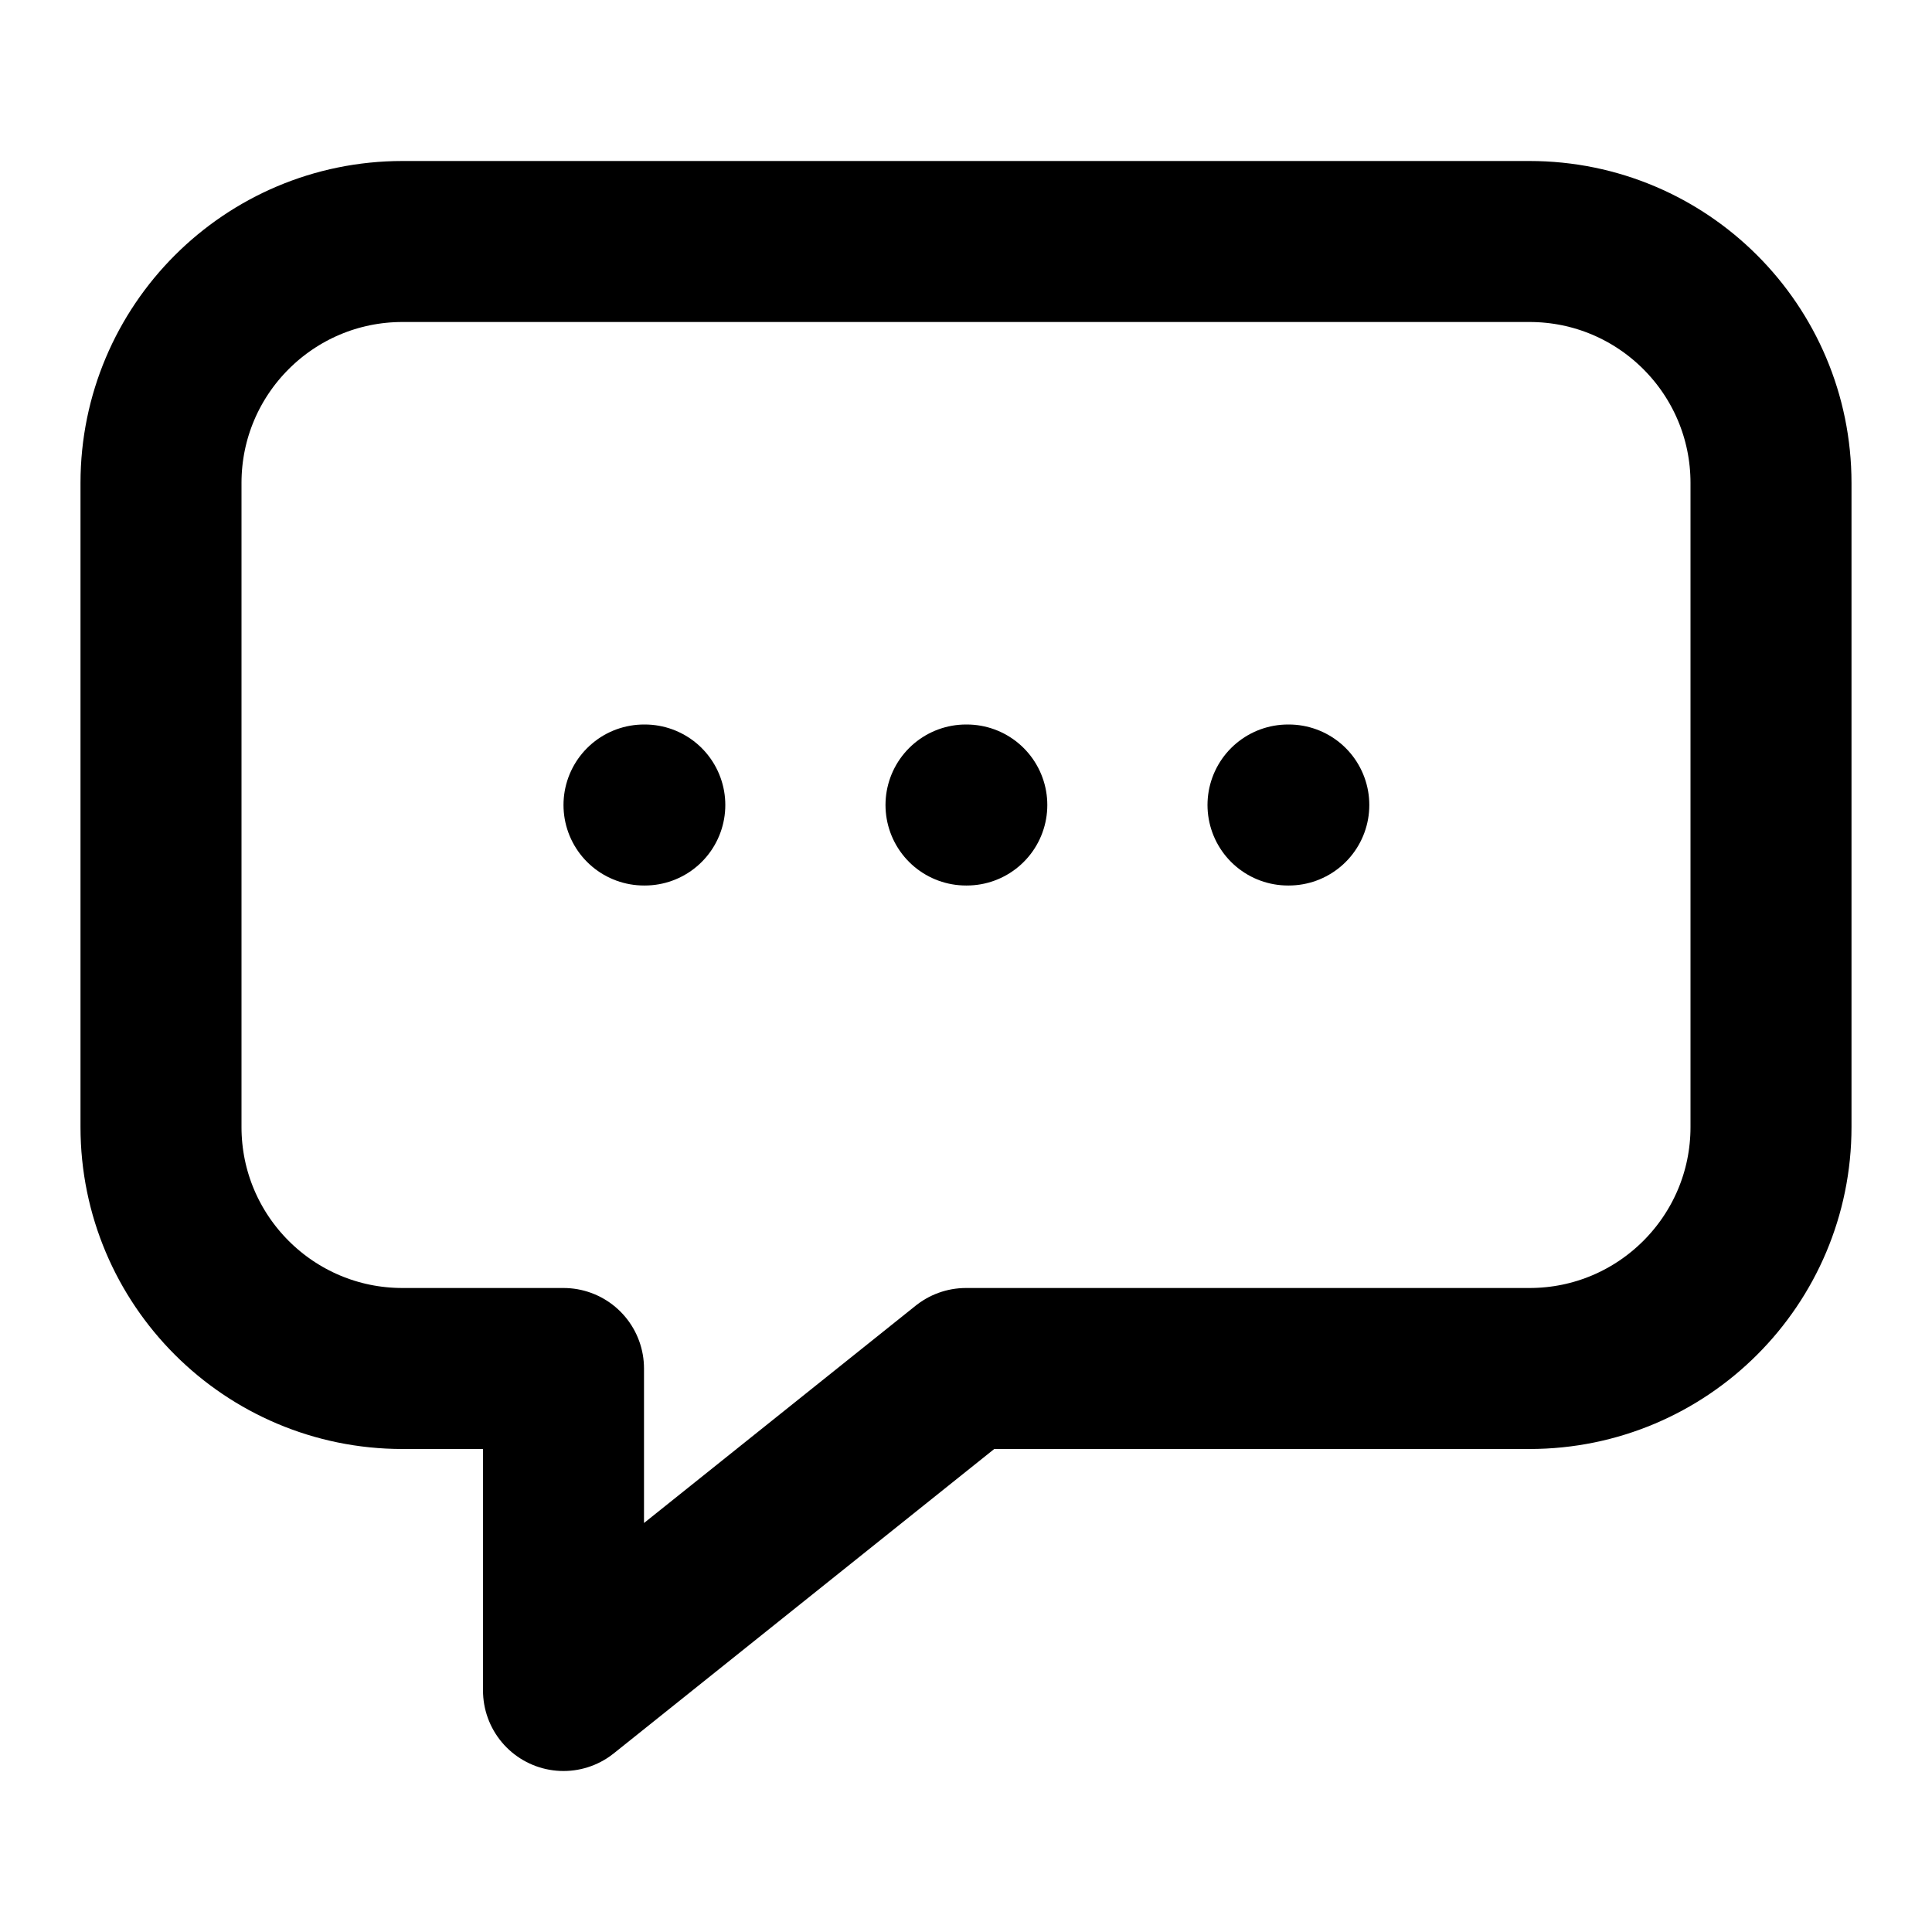
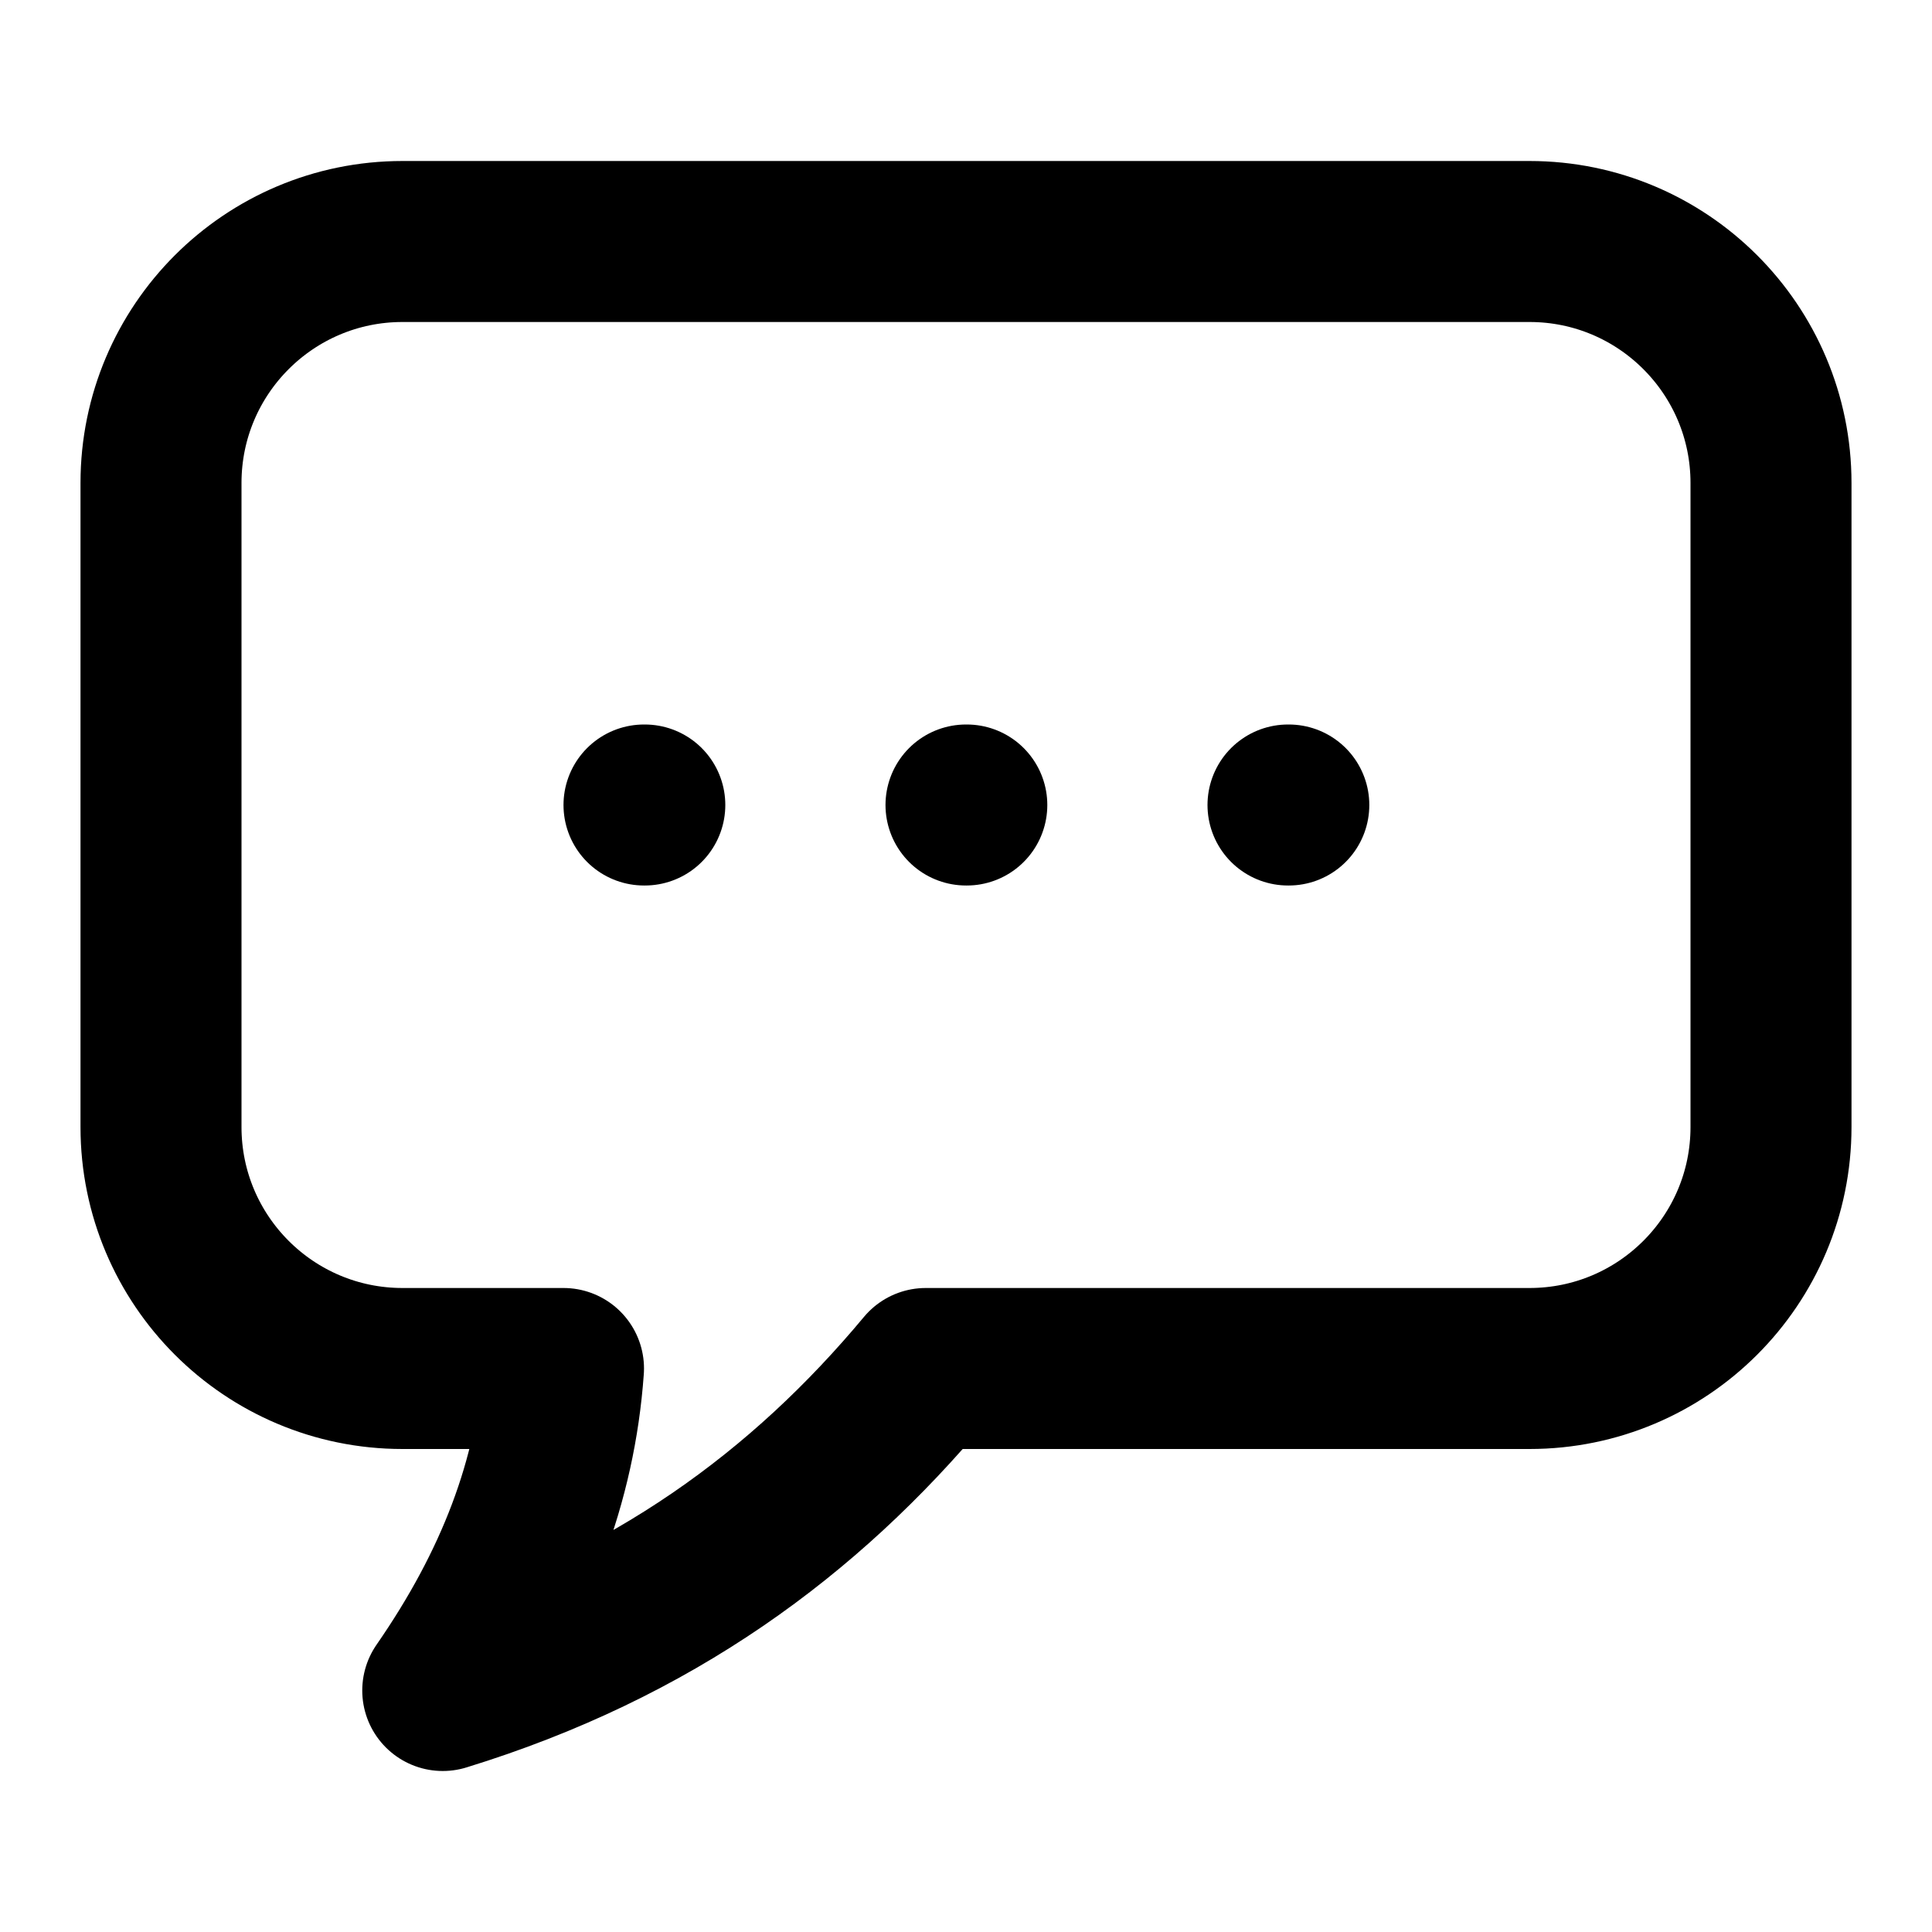
<svg xmlns="http://www.w3.org/2000/svg" width="24" height="24" viewBox="0 0 24 24" fill="none" stroke="currentColor" stroke-width="2" stroke-linecap="round" stroke-linejoin="round">
-   <path d="M5 3h14a3 3 0 0 1 3 3v8a3 3 0 0 1-3 3h-7l-5 4v-4H5a3 3 0 0 1-3-3V6a3 3 0 0 1 3-3Z" />
+   <path d="M5 3h14a3 3 0 0 1 3 3v8a3 3 0 0 1-3 3h-7.5c-1.5 1.8-3.4 3.2-6 4 .9-1.3 1.4-2.6 1.5-4H5a3 3 0 0 1-3-3V6a3 3 0 0 1 3-3Z" />
  <path d="M8 10h.01" />
  <path d="M12 10h.01" />
  <path d="M16 10h.01" />
</svg>
